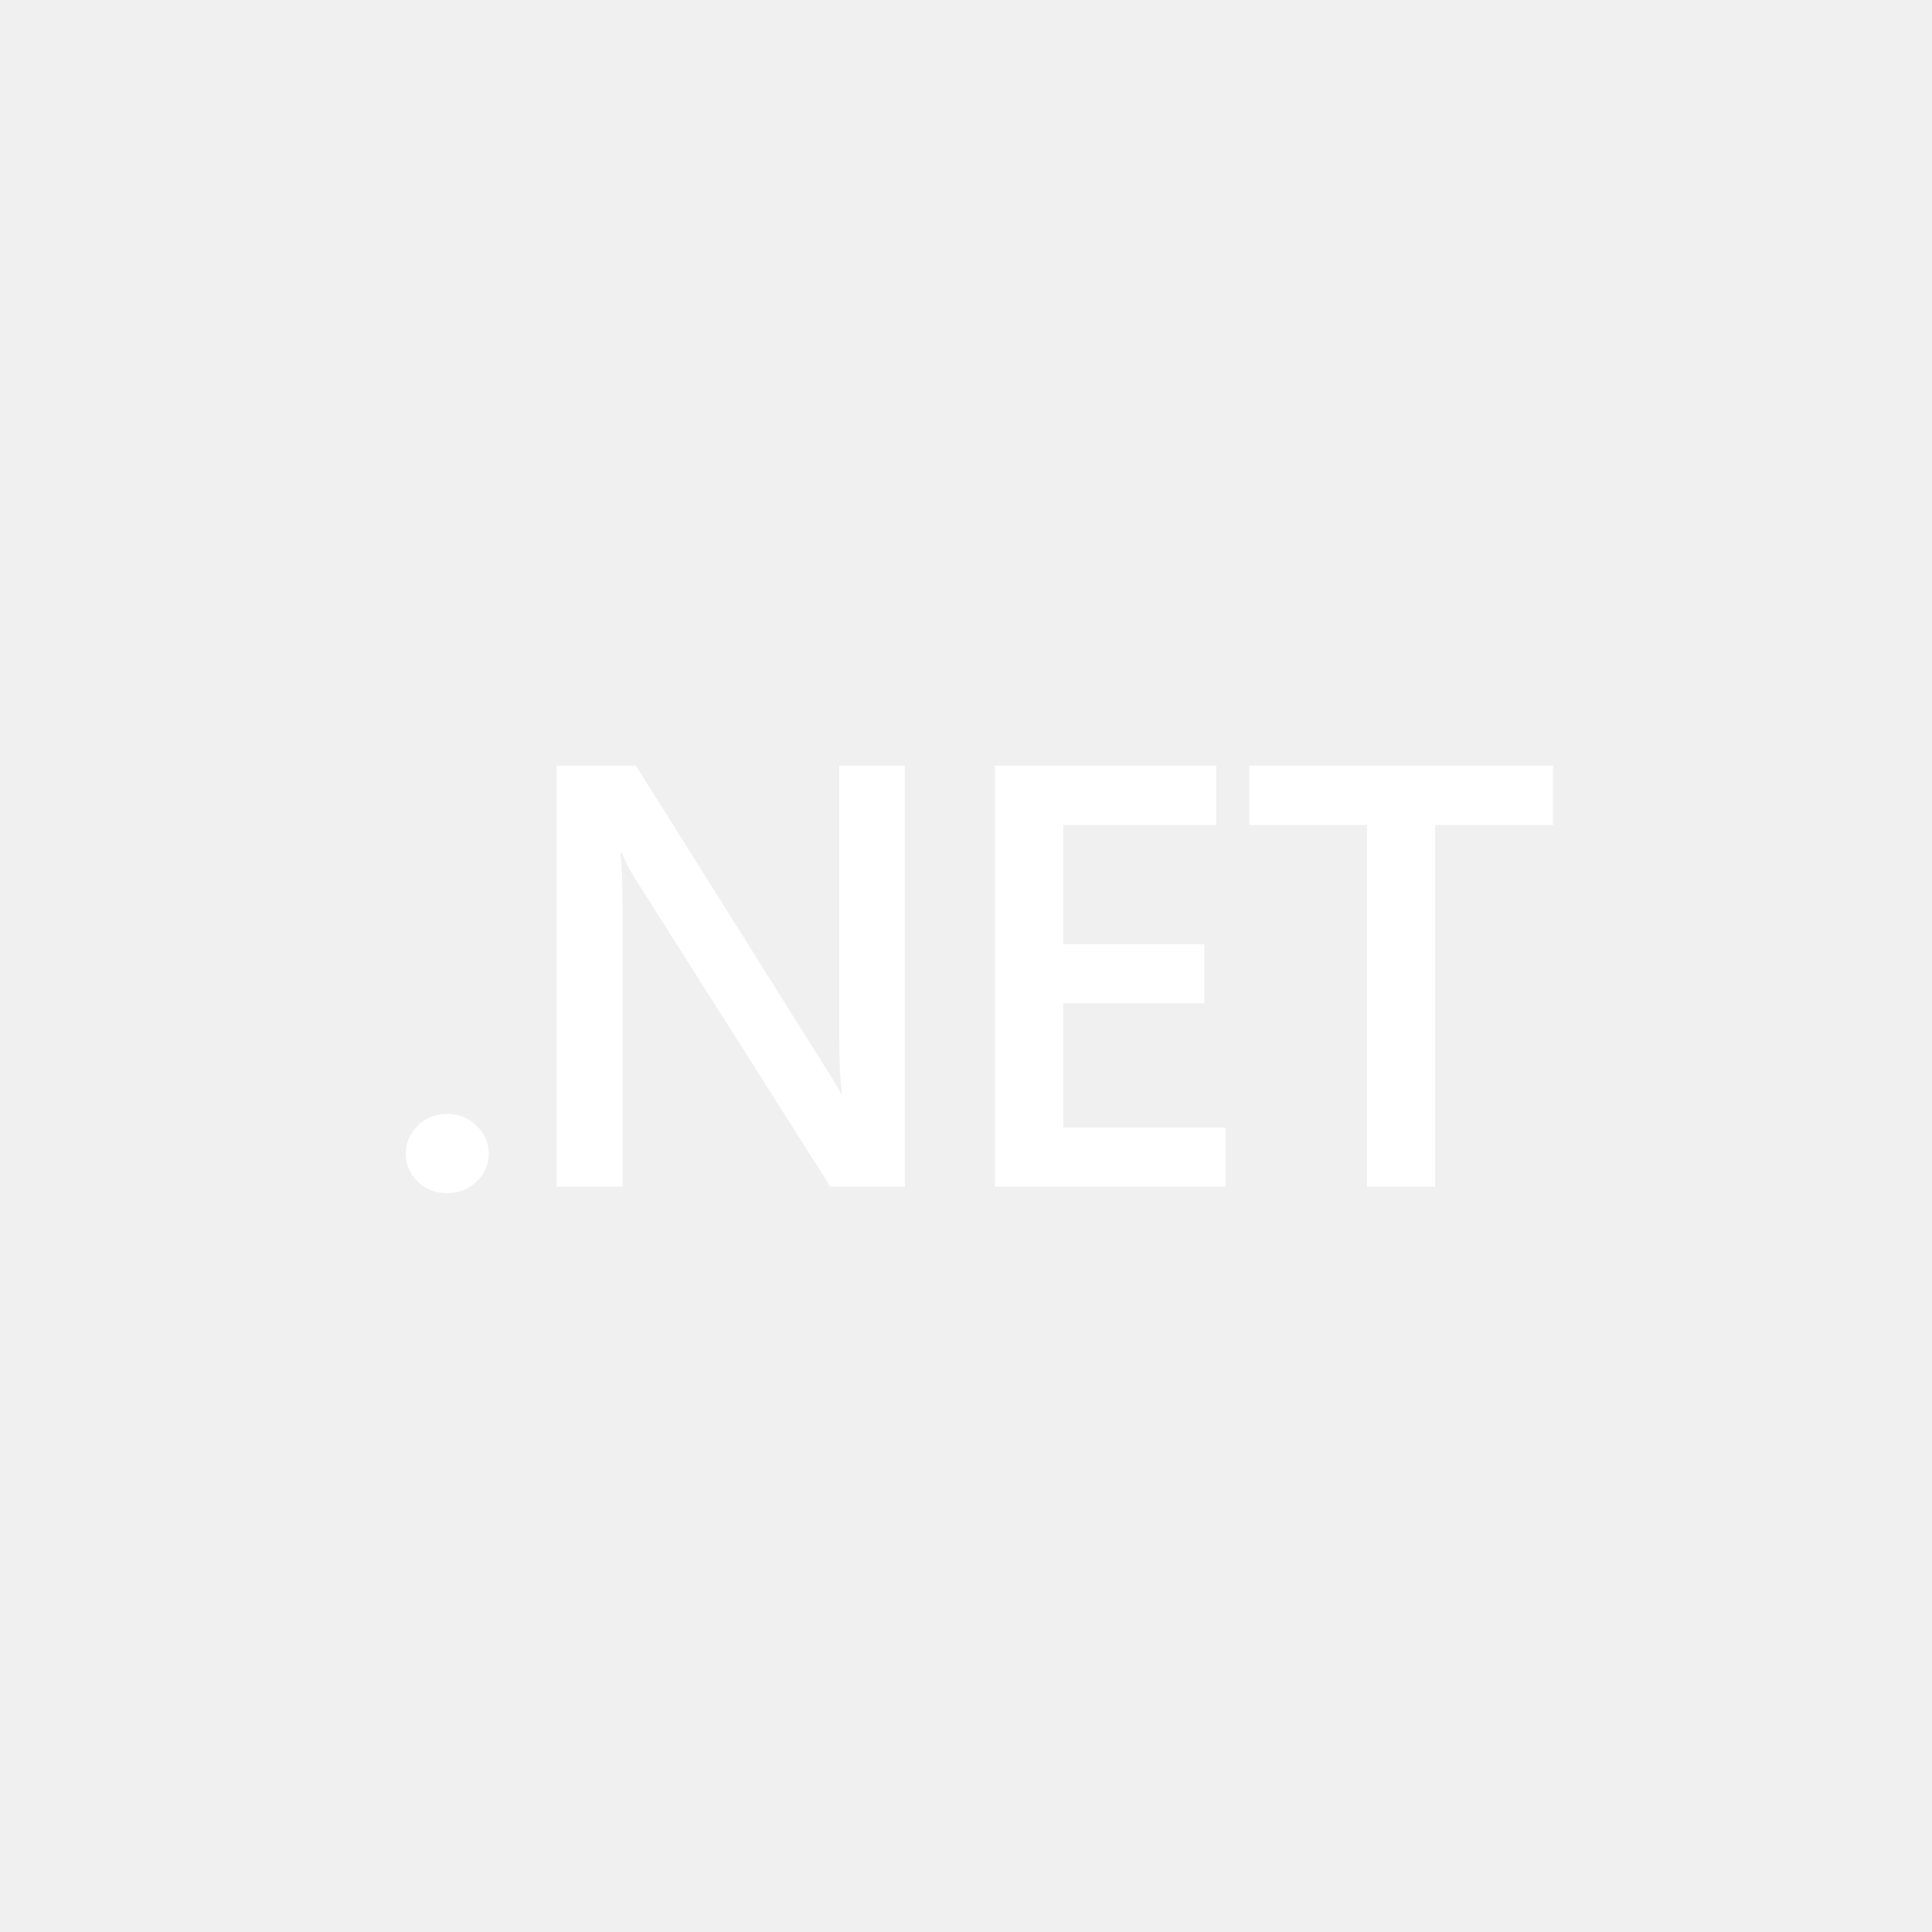
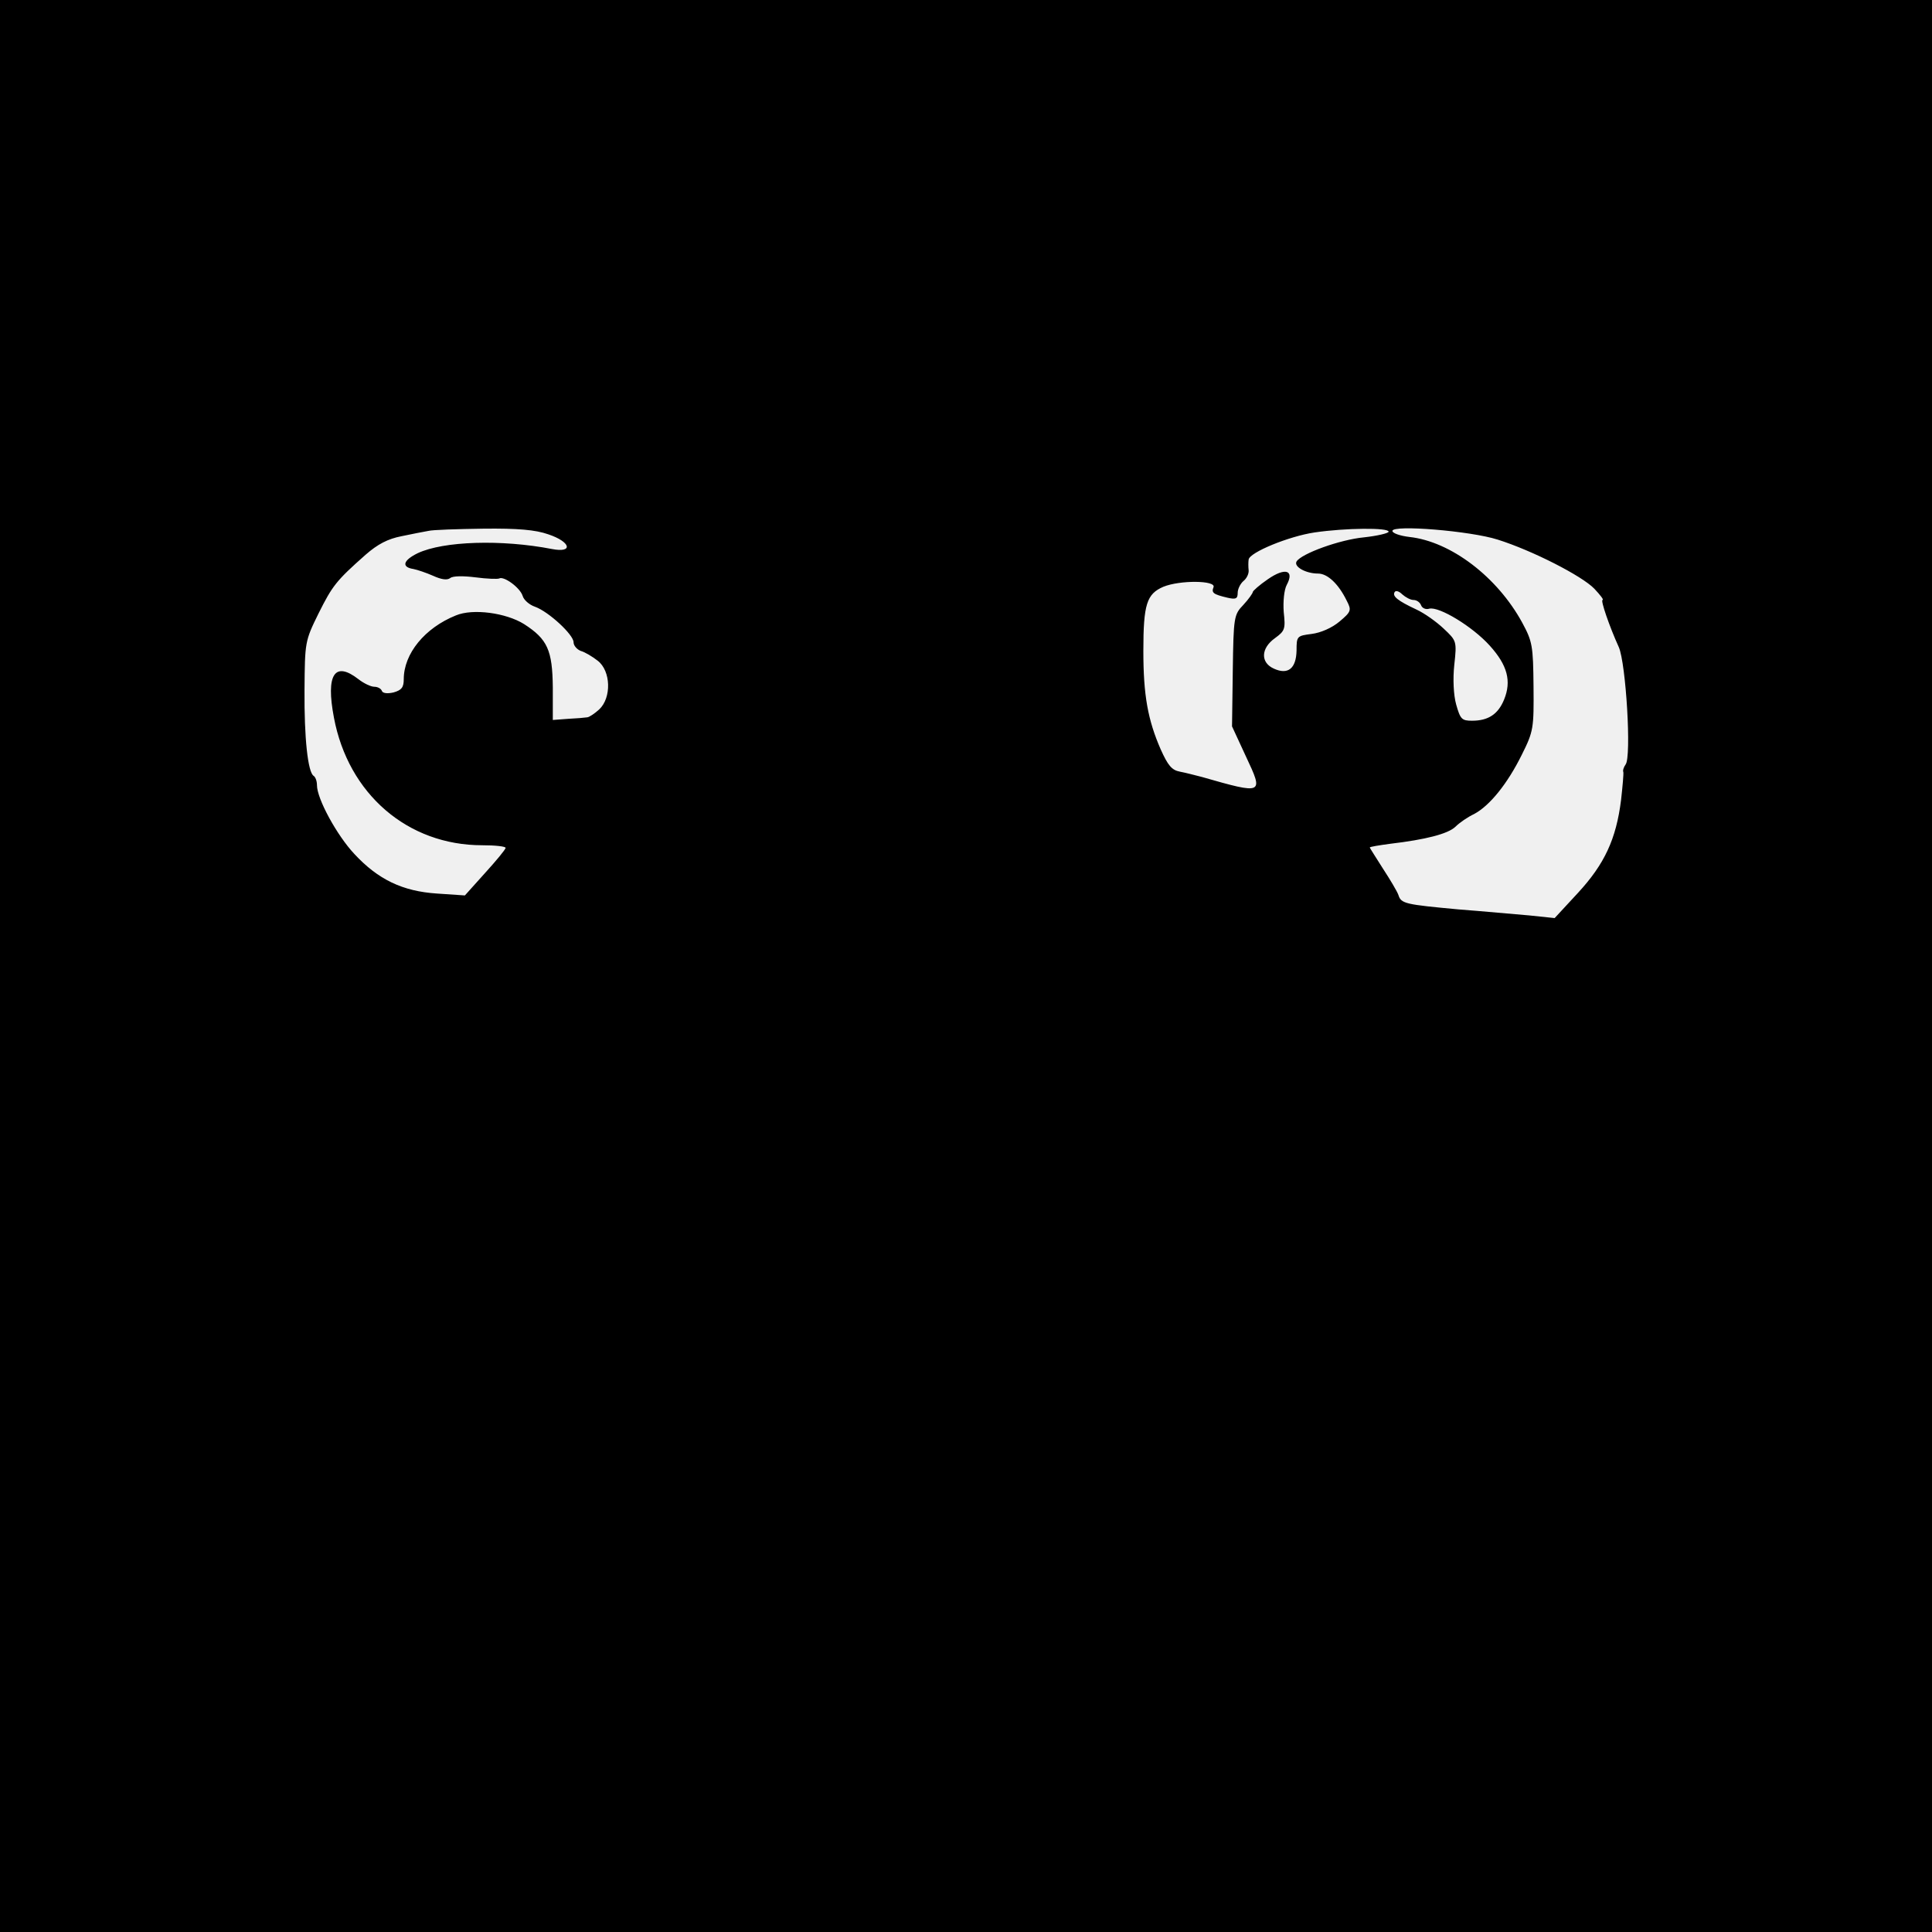
- <svg xmlns="http://www.w3.org/2000/svg" width="456" height="456" viewBox="0 0 456 456" version="1.1" xml:space="preserve" style="fill-rule:evenodd;clip-rule:evenodd;stroke-linejoin:round;stroke-miterlimit:2;">
-   <path d="m 105.5,281.609 c -2.703,0 -5.001,-0.9 -6.893,-2.702 -1.892,-1.848 -2.838,-4.042 -2.838,-6.582 0,-2.587 0.946,-4.804 2.838,-6.652 1.892,-1.848 4.19,-2.772 6.893,-2.772 2.748,0 5.068,0.924 6.96,2.772 1.937,1.848 2.906,4.064 2.906,6.652 0,2.54 -0.968,4.734 -2.906,6.582 -1.892,1.802 -4.212,2.702 -6.96,2.702 z" style="fill:#ffffff;fill-rule:nonzero;stroke-width:0.838" />
-   <path d="M 213.561,280.084 H 195.99 L 149.7,207.054 c -1.171,-1.848 -2.14,-3.765 -2.906,-5.751 h -0.406 c 0.361,2.125 0.541,6.675 0.541,13.65 v 65.132 h -15.543 v -99.36 h 18.719 l 44.737,71.298 c 1.892,2.957 3.109,4.989 3.649,6.098 h 0.27 c -0.45,-2.632 -0.676,-7.09 -0.676,-13.373 v -64.023 h 15.476 z" style="fill:#ffffff;fill-rule:nonzero;stroke-width:0.838" />
-   <path d="m 289.251,280.084 h -54.401 v -99.36 h 52.238 v 13.997 h -36.154 v 28.131 h 33.316 v 13.927 h -33.316 v 29.378 h 38.316 z" style="fill:#ffffff;fill-rule:nonzero;stroke-width:0.838" />
-   <path d="M 366.565,194.721 H 338.722 v 85.363 h -16.084 v -85.363 h -27.775 v -13.997 h 71.701 z" style="fill:#ffffff;fill-rule:nonzero;stroke-width:0.838" />
+ <svg xmlns="http://www.w3.org/2000/svg" version="1.0" width="512pt" height="512pt" viewBox="0 0 512 512" preserveAspectRatio="xMidYMid meet">
+   <g transform="translate(0,512) scale(0.1,-0.1)" fill="#000000" stroke="none">
+     <path d="M0 2560 l0 -2560 2560 0 2560 0 0 2560 0 2560 -2560 0 -2560 0 0 -2560z m1453 1144 c60 -20 67 -50 10 -39 -134 26 -288 21 -356 -11 -39 -19 -44 -37 -11 -42 10 -2 34 -10 52 -18 22 -10 37 -12 45 -6 7 6 35 6 67 2 30 -4 59 -5 63 -3 12 7 55 -24 62 -46 3 -11 18 -24 33 -29 36 -13 102 -74 102 -94 0 -9 9 -19 19 -23 11 -3 31 -15 45 -26 35 -27 37 -98 4 -129 -12 -11 -27 -21 -32 -21 -6 -1 -29 -3 -51 -4 l-40 -3 0 86 c-1 99 -14 128 -76 168 -48 30 -136 42 -181 23 -82 -33 -138 -101 -138 -169 0 -22 -6 -29 -27 -35 -17 -4 -29 -2 -31 4 -2 6 -11 11 -20 11 -9 0 -28 9 -42 20 -63 49 -87 13 -65 -102 38 -202 195 -338 393 -338 34 0 62 -3 62 -7 -1 -5 -25 -34 -55 -67 l-53 -59 -74 5 c-91 6 -156 37 -219 105 -46 49 -99 146 -99 182 0 11 -4 22 -9 25 -15 10 -25 99 -24 228 1 126 1 129 37 202 37 74 47 87 125 156 32 28 59 42 95 49 28 6 60 12 71 14 11 3 77 5 146 6 91 1 138 -3 172 -15z m2227 7 c0 -4 -29 -11 -65 -15 -64 -6 -166 -43 -179 -64 -8 -14 25 -32 57 -32 25 0 54 -27 76 -72 13 -25 12 -29 -19 -55 -20 -17 -50 -30 -74 -33 -39 -5 -40 -6 -40 -44 -1 -48 -23 -65 -60 -48 -36 16 -35 54 3 81 26 19 28 24 23 69 -2 28 1 59 8 72 21 39 -4 47 -50 15 -22 -15 -40 -31 -40 -34 0 -3 -11 -19 -25 -34 -25 -26 -26 -32 -28 -175 l-2 -147 37 -80 c47 -100 47 -101 -117 -54 -16 4 -42 11 -58 14 -22 4 -32 17 -51 59 -34 78 -46 143 -46 261 0 124 9 151 53 170 44 18 140 17 133 -1 -6 -15 -1 -19 37 -28 22 -5 27 -3 27 13 0 10 7 24 15 31 9 7 15 20 14 29 -1 9 -1 21 0 28 2 19 107 62 175 72 82 12 196 13 196 2z m289 -21 c92 -29 223 -96 256 -130 16 -17 26 -30 22 -30 -6 0 18 -70 43 -125 19 -43 34 -291 18 -311 -5 -7 -8 -16 -6 -20 1 -5 -2 -38 -6 -74 -13 -104 -44 -170 -114 -246 l-62 -67 -67 7 c-38 3 -122 11 -188 16 -140 13 -152 15 -159 38 -3 9 -22 41 -41 70 -19 30 -35 55 -35 56 0 2 25 6 55 10 93 11 152 26 172 45 11 11 33 26 50 34 41 22 88 80 126 157 31 62 32 70 31 181 -1 108 -3 119 -30 169 -66 121 -189 215 -299 227 -25 3 -45 10 -45 16 0 17 207 0 279 -23z m-223 -160 c8 0 17 -6 20 -14 3 -8 13 -12 22 -9 26 6 114 -47 160 -98 47 -52 58 -94 38 -143 -16 -39 -42 -56 -85 -56 -27 0 -31 4 -42 43 -7 25 -9 68 -5 105 7 63 6 64 -28 96 -19 18 -51 41 -73 51 -49 23 -64 35 -57 46 3 5 12 2 20 -6 9 -8 22 -15 30 -15z" />
+   </g>
</svg>
